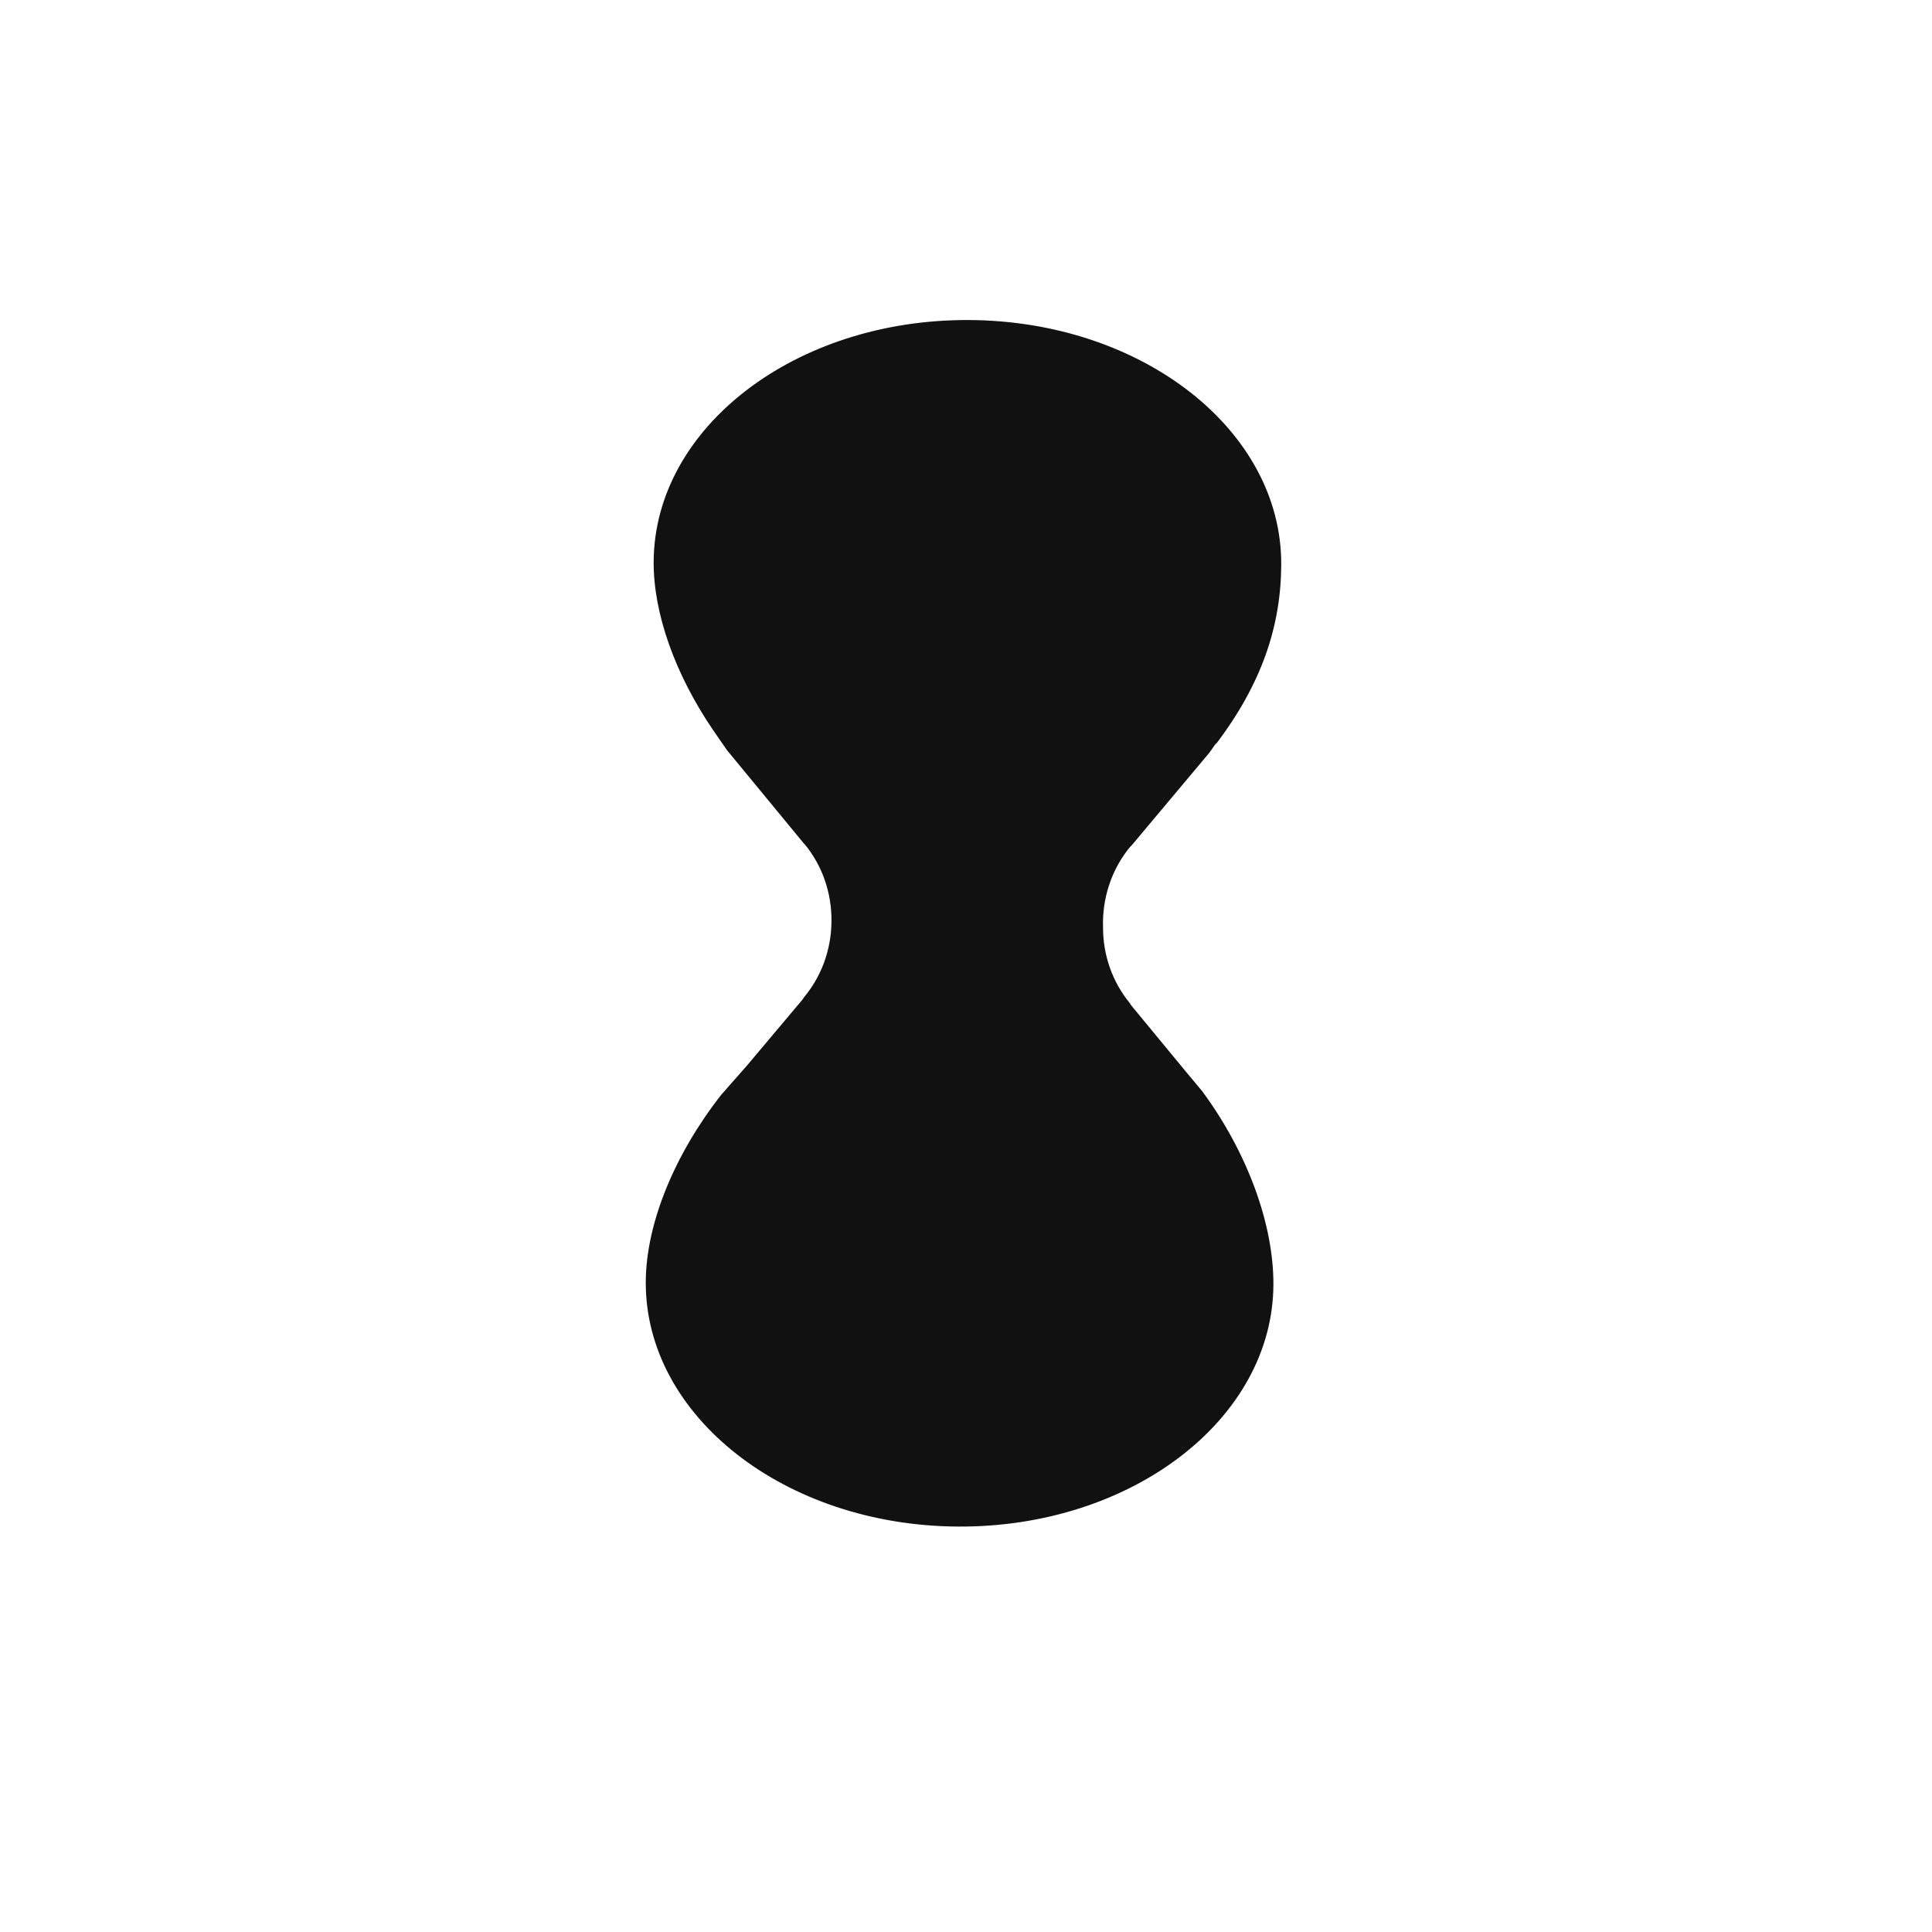
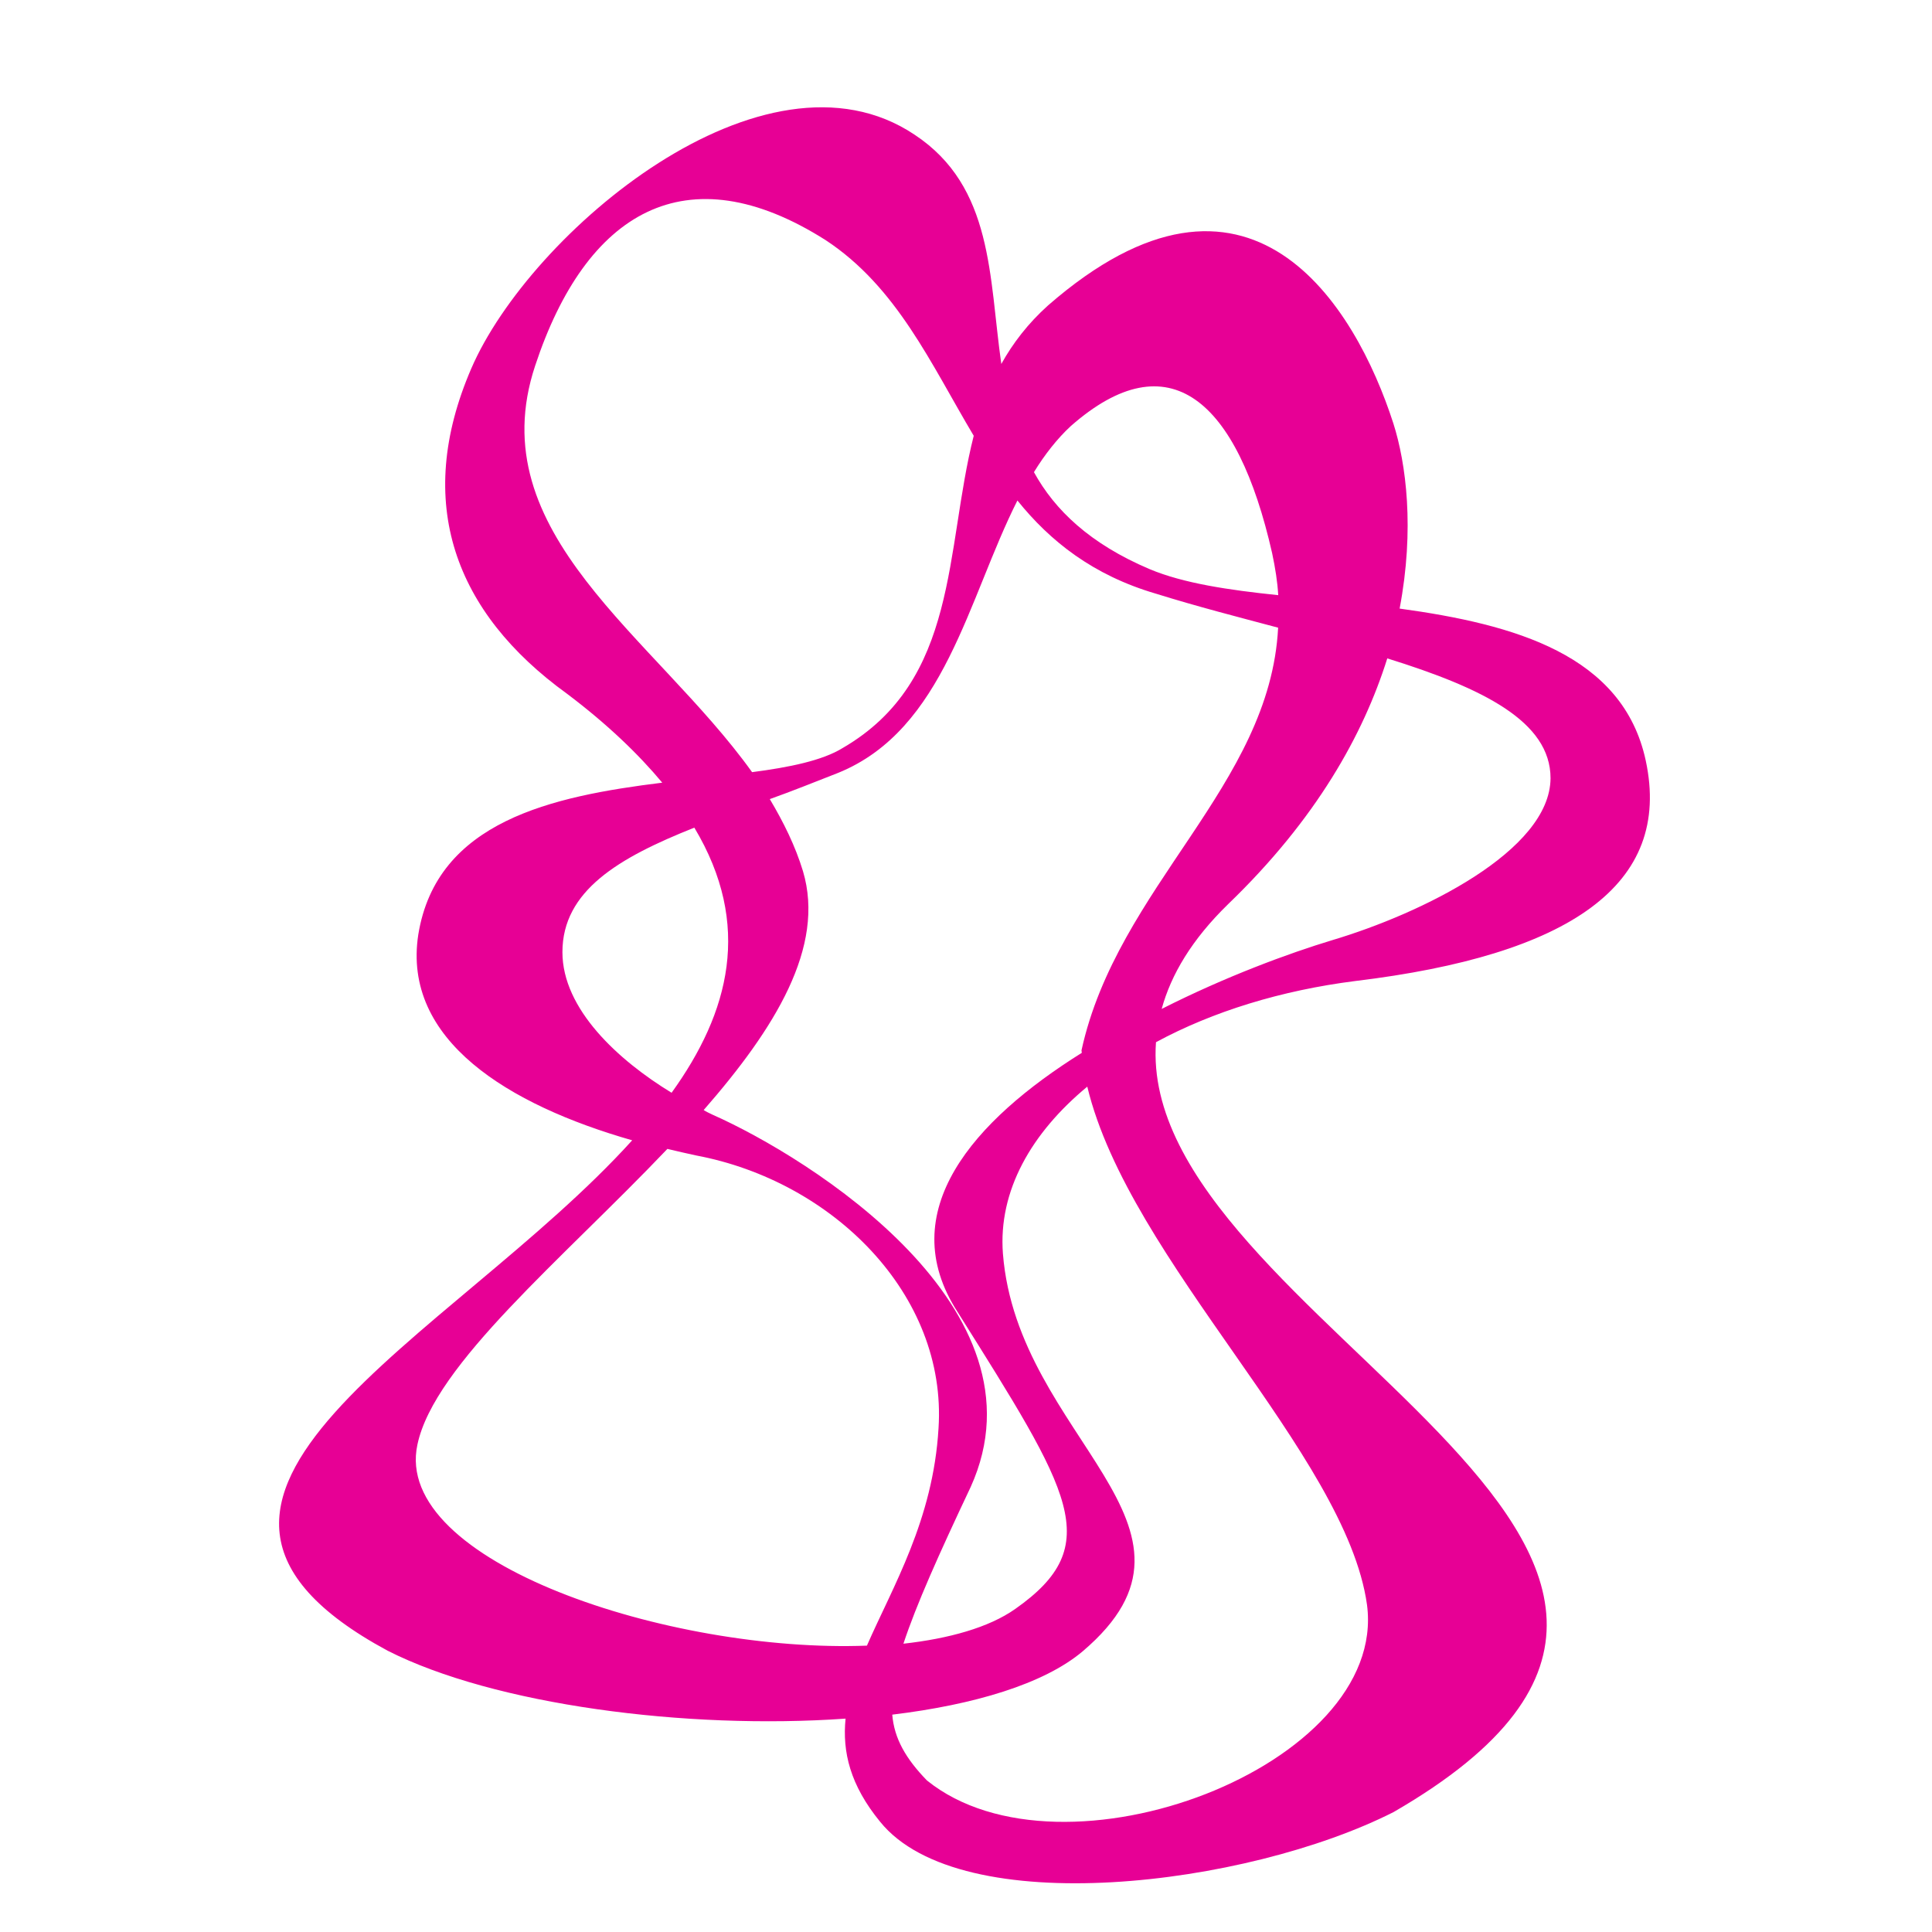
- <svg xmlns="http://www.w3.org/2000/svg" version="1.1" id="레이어_1" x="0px" y="0px" width="100px" height="100px" viewBox="0 0 100 100" enable-background="new 0 0 100 100" xml:space="preserve">
-   <path fill="#111111" d="M62.92,38.537c2.398-3.147,3.383-6.151,3.396-9.303c0.039-6.96-7.201-12.63-16.172-12.669  c-8.971-0.042-16.273,5.557-16.311,12.513c-0.013,2.7,1.128,5.842,3.058,8.684l0.736,1.065l3.979,4.829l0.065,0.066  c0.859,1.054,1.376,2.436,1.367,3.945c-0.007,1.512-0.54,2.892-1.408,3.933l-0.1,0.146l-2.852,3.39l-1.348,1.531  c-2.408,3.07-3.89,6.652-3.905,9.676c-0.036,6.953,7.206,12.629,16.177,12.672c8.971,0.045,16.274-5.562,16.309-12.516  c0.018-3.13-1.354-6.865-3.687-10.021l-0.852-1.021l-2.813-3.41L58.46,51.9c-0.86-1.057-1.379-2.438-1.367-3.947l-0.004-0.195  c0.011-1.508,0.543-2.884,1.408-3.928l0.067-0.061l4.027-4.802l0.371-0.524" />
+ <svg xmlns="http://www.w3.org/2000/svg" version="1.1" id="레이어_1" x="0px" y="0px" width="18px" height="18px" viewBox="0 0 18 18" enable-background="new 0 0 18 18" xml:space="preserve">
+   <path fill="#E70095" d="M3.611,15.379c0.993,0.504,2.78,0.738,4.267,0.633C7.847,16.322,7.92,16.631,8.2,16.973  c0.751,0.93,3.417,0.602,4.783-0.09c4.264-2.463-2.402-4.568-2.213-7.173c0.53-0.287,1.17-0.483,1.856-0.57  c1.997-0.241,2.956-0.896,2.707-2.054C15.121,6.1,14.111,5.817,13.04,5.67c0.141-0.743,0.06-1.353-0.058-1.724  c-0.354-1.1-1.342-2.736-3.218-1.1C9.579,3.012,9.436,3.198,9.329,3.391C9.213,2.579,9.256,1.741,8.521,1.255  c-1.399-0.937-3.584,0.913-4.13,2.178C3.85,4.685,4.239,5.709,5.282,6.463C5.659,6.747,5.949,7.027,6.17,7.292  C5.144,7.419,4.068,7.65,3.897,8.708C3.746,9.69,4.736,10.294,5.89,10.624C4.204,12.488,0.946,13.941,3.611,15.379z M12.736,14.951  c0.199,1.5-2.837,2.656-4.1,1.637c-0.197-0.203-0.305-0.391-0.323-0.613c0.76-0.092,1.412-0.285,1.774-0.59  c1.375-1.168-0.607-1.979-0.743-3.705c-0.045-0.586,0.266-1.126,0.786-1.556C10.52,11.748,12.54,13.549,12.736,14.951z   M12.925,6.134c0.89,0.277,1.521,0.587,1.521,1.117c-0.005,0.678-1.205,1.261-2.033,1.508c-0.404,0.122-0.994,0.339-1.59,0.641  c0.088-0.32,0.28-0.646,0.62-0.977C12.263,7.633,12.702,6.844,12.925,6.134z M9.977,3.969c0.915-0.804,1.551-0.245,1.875,1.184  c0.03,0.141,0.05,0.269,0.057,0.392c-0.465-0.048-0.884-0.111-1.197-0.242C10.153,5.066,9.826,4.75,9.633,4.399  C9.73,4.24,9.849,4.087,9.977,3.969z M9.479,4.663c0.304,0.378,0.703,0.696,1.29,0.868c0.388,0.121,0.768,0.218,1.139,0.317  c-0.076,1.475-1.497,2.41-1.832,3.938l0.003,0.023c-1.006,0.629-1.764,1.478-1.157,2.415c1.054,1.68,1.383,2.172,0.537,2.766  c-0.246,0.174-0.621,0.277-1.042,0.324c0.12-0.363,0.327-0.826,0.627-1.461c0.751-1.66-1.502-3.067-2.406-3.468  c-0.029-0.014-0.058-0.027-0.082-0.043c0.662-0.757,1.136-1.519,0.925-2.226c-0.072-0.236-0.18-0.454-0.309-0.671  c0.209-0.074,0.423-0.161,0.636-0.244C8.802,6.798,9.018,5.575,9.479,4.663z M4.986,3.407c0.473-1.431,1.405-1.995,2.706-1.17  c0.666,0.438,0.981,1.154,1.38,1.823C8.802,5.126,8.935,6.34,7.851,6.969c-0.189,0.117-0.498,0.18-0.844,0.225  C6.099,5.928,4.466,4.972,4.986,3.407z M5.24,8.871c0-0.572,0.524-0.88,1.229-1.16c0.543,0.906,0.327,1.722-0.212,2.47  C5.76,9.878,5.24,9.402,5.24,8.871z M6.218,10.704c0.092,0.023,0.178,0.041,0.267,0.061c1.273,0.239,2.34,1.296,2.259,2.542  c-0.05,0.855-0.428,1.477-0.667,2.025c-1.832,0.07-4.425-0.777-4.188-1.873C4.046,12.713,5.24,11.732,6.218,10.704z" />
</svg>
